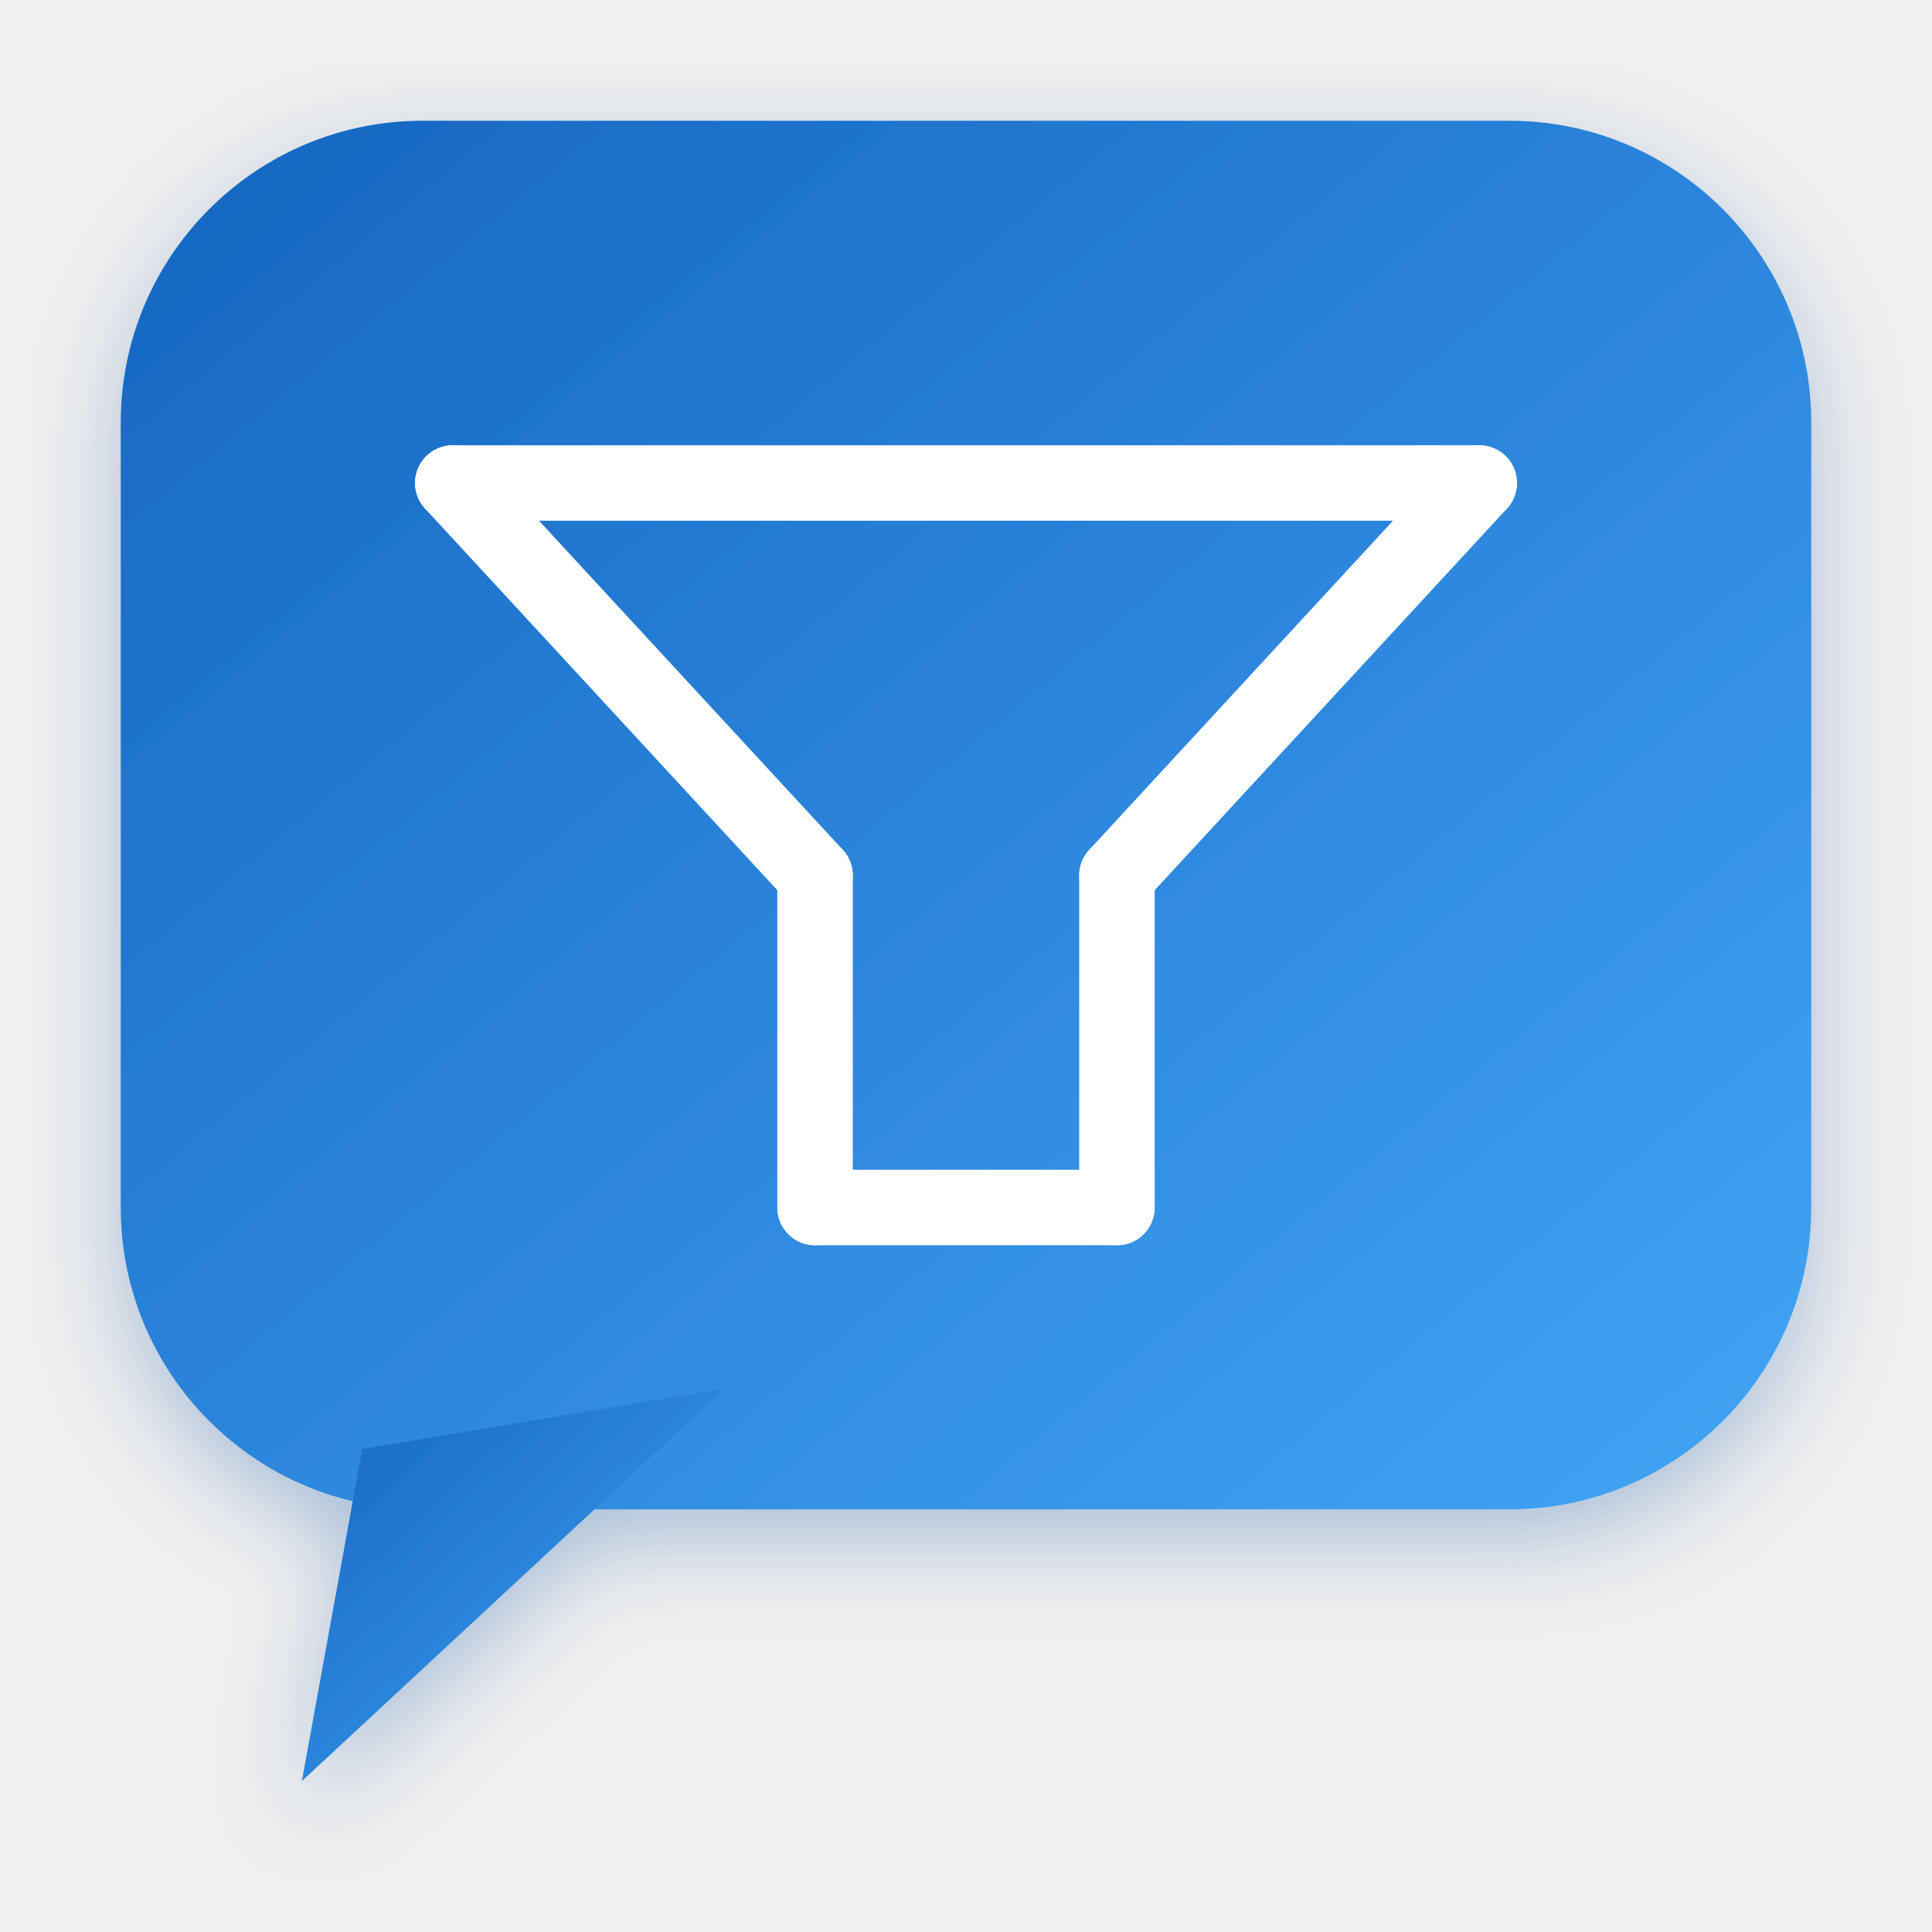
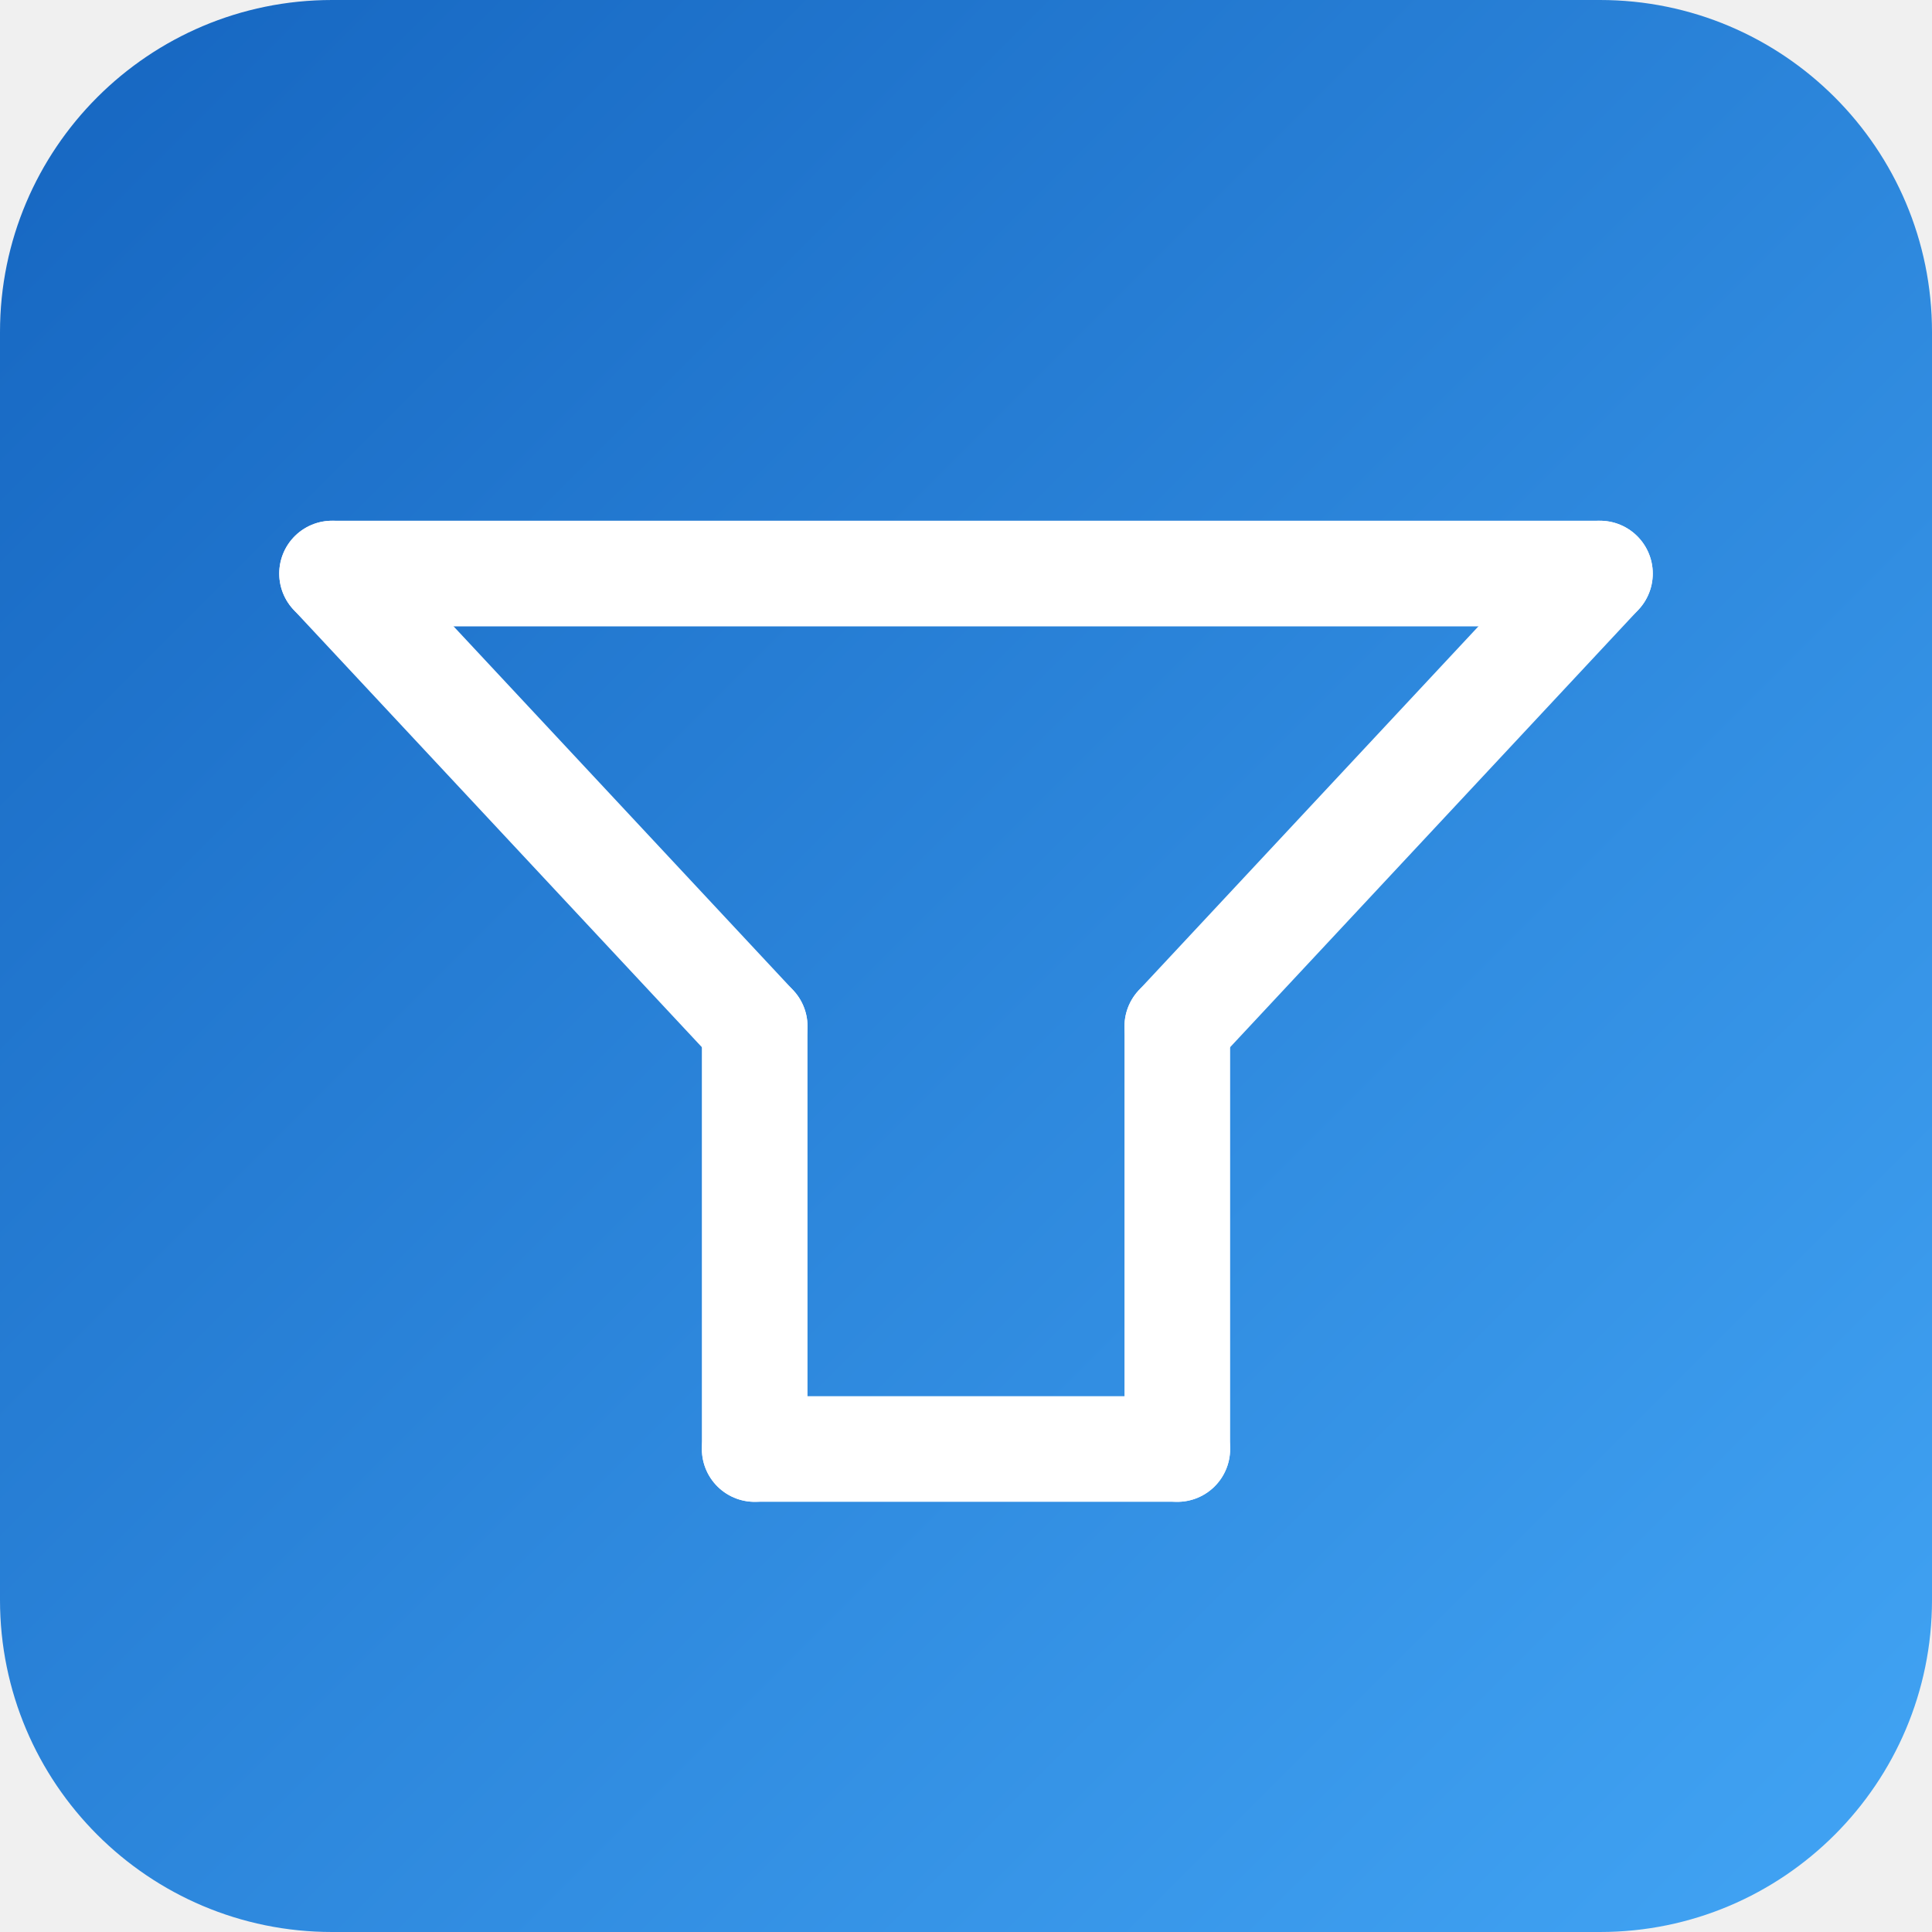
<svg xmlns="http://www.w3.org/2000/svg" viewBox="0 0 128 128" width="128" height="128">
  <defs>
    <linearGradient id="bgGrad" x1="0%" y1="0%" x2="100%" y2="100%">
      <stop offset="0%" stop-color="#1565c0" />
      <stop offset="100%" stop-color="#42a5f5" />
    </linearGradient>
-     <filter id="shadow" x="-5%" y="-5%" width="115%" height="120%">
-       <feDropShadow dx="0" dy="2" stdDeviation="3" flood-color="#0d47a1" flood-opacity="0.3" />
-     </filter>
  </defs>
-   <g filter="url(#shadow)">
-     <rect x="8" y="8" width="112" height="92" rx="20" ry="20" fill="url(#bgGrad)" />
-     <polygon points="24,96 20,118 48,92" fill="url(#bgGrad)" />
-   </g>
-   <g fill="none" stroke="white" stroke-width="5" stroke-linecap="round" stroke-linejoin="round">
-     <line x1="30" y1="32" x2="98" y2="32" />
-     <line x1="30" y1="32" x2="54" y2="58" />
-     <line x1="98" y1="32" x2="74" y2="58" />
-     <line x1="54" y1="58" x2="54" y2="80" />
-     <line x1="74" y1="58" x2="74" y2="80" />
-     <line x1="54" y1="80" x2="74" y2="80" />
+   <rect x="0" y="0" width="128" height="128" rx="22" ry="22" fill="url(#bgGrad)" />
+   <g fill="none" stroke="white" stroke-width="7" stroke-linecap="round" stroke-linejoin="round">
+     <line x1="22" y1="38" x2="106" y2="38" />
+     <line x1="22" y1="38" x2="50" y2="68" />
+     <line x1="106" y1="38" x2="78" y2="68" />
+     <line x1="50" y1="68" x2="50" y2="96" />
+     <line x1="78" y1="68" x2="78" y2="96" />
+     <line x1="50" y1="96" x2="78" y2="96" />
  </g>
</svg>
